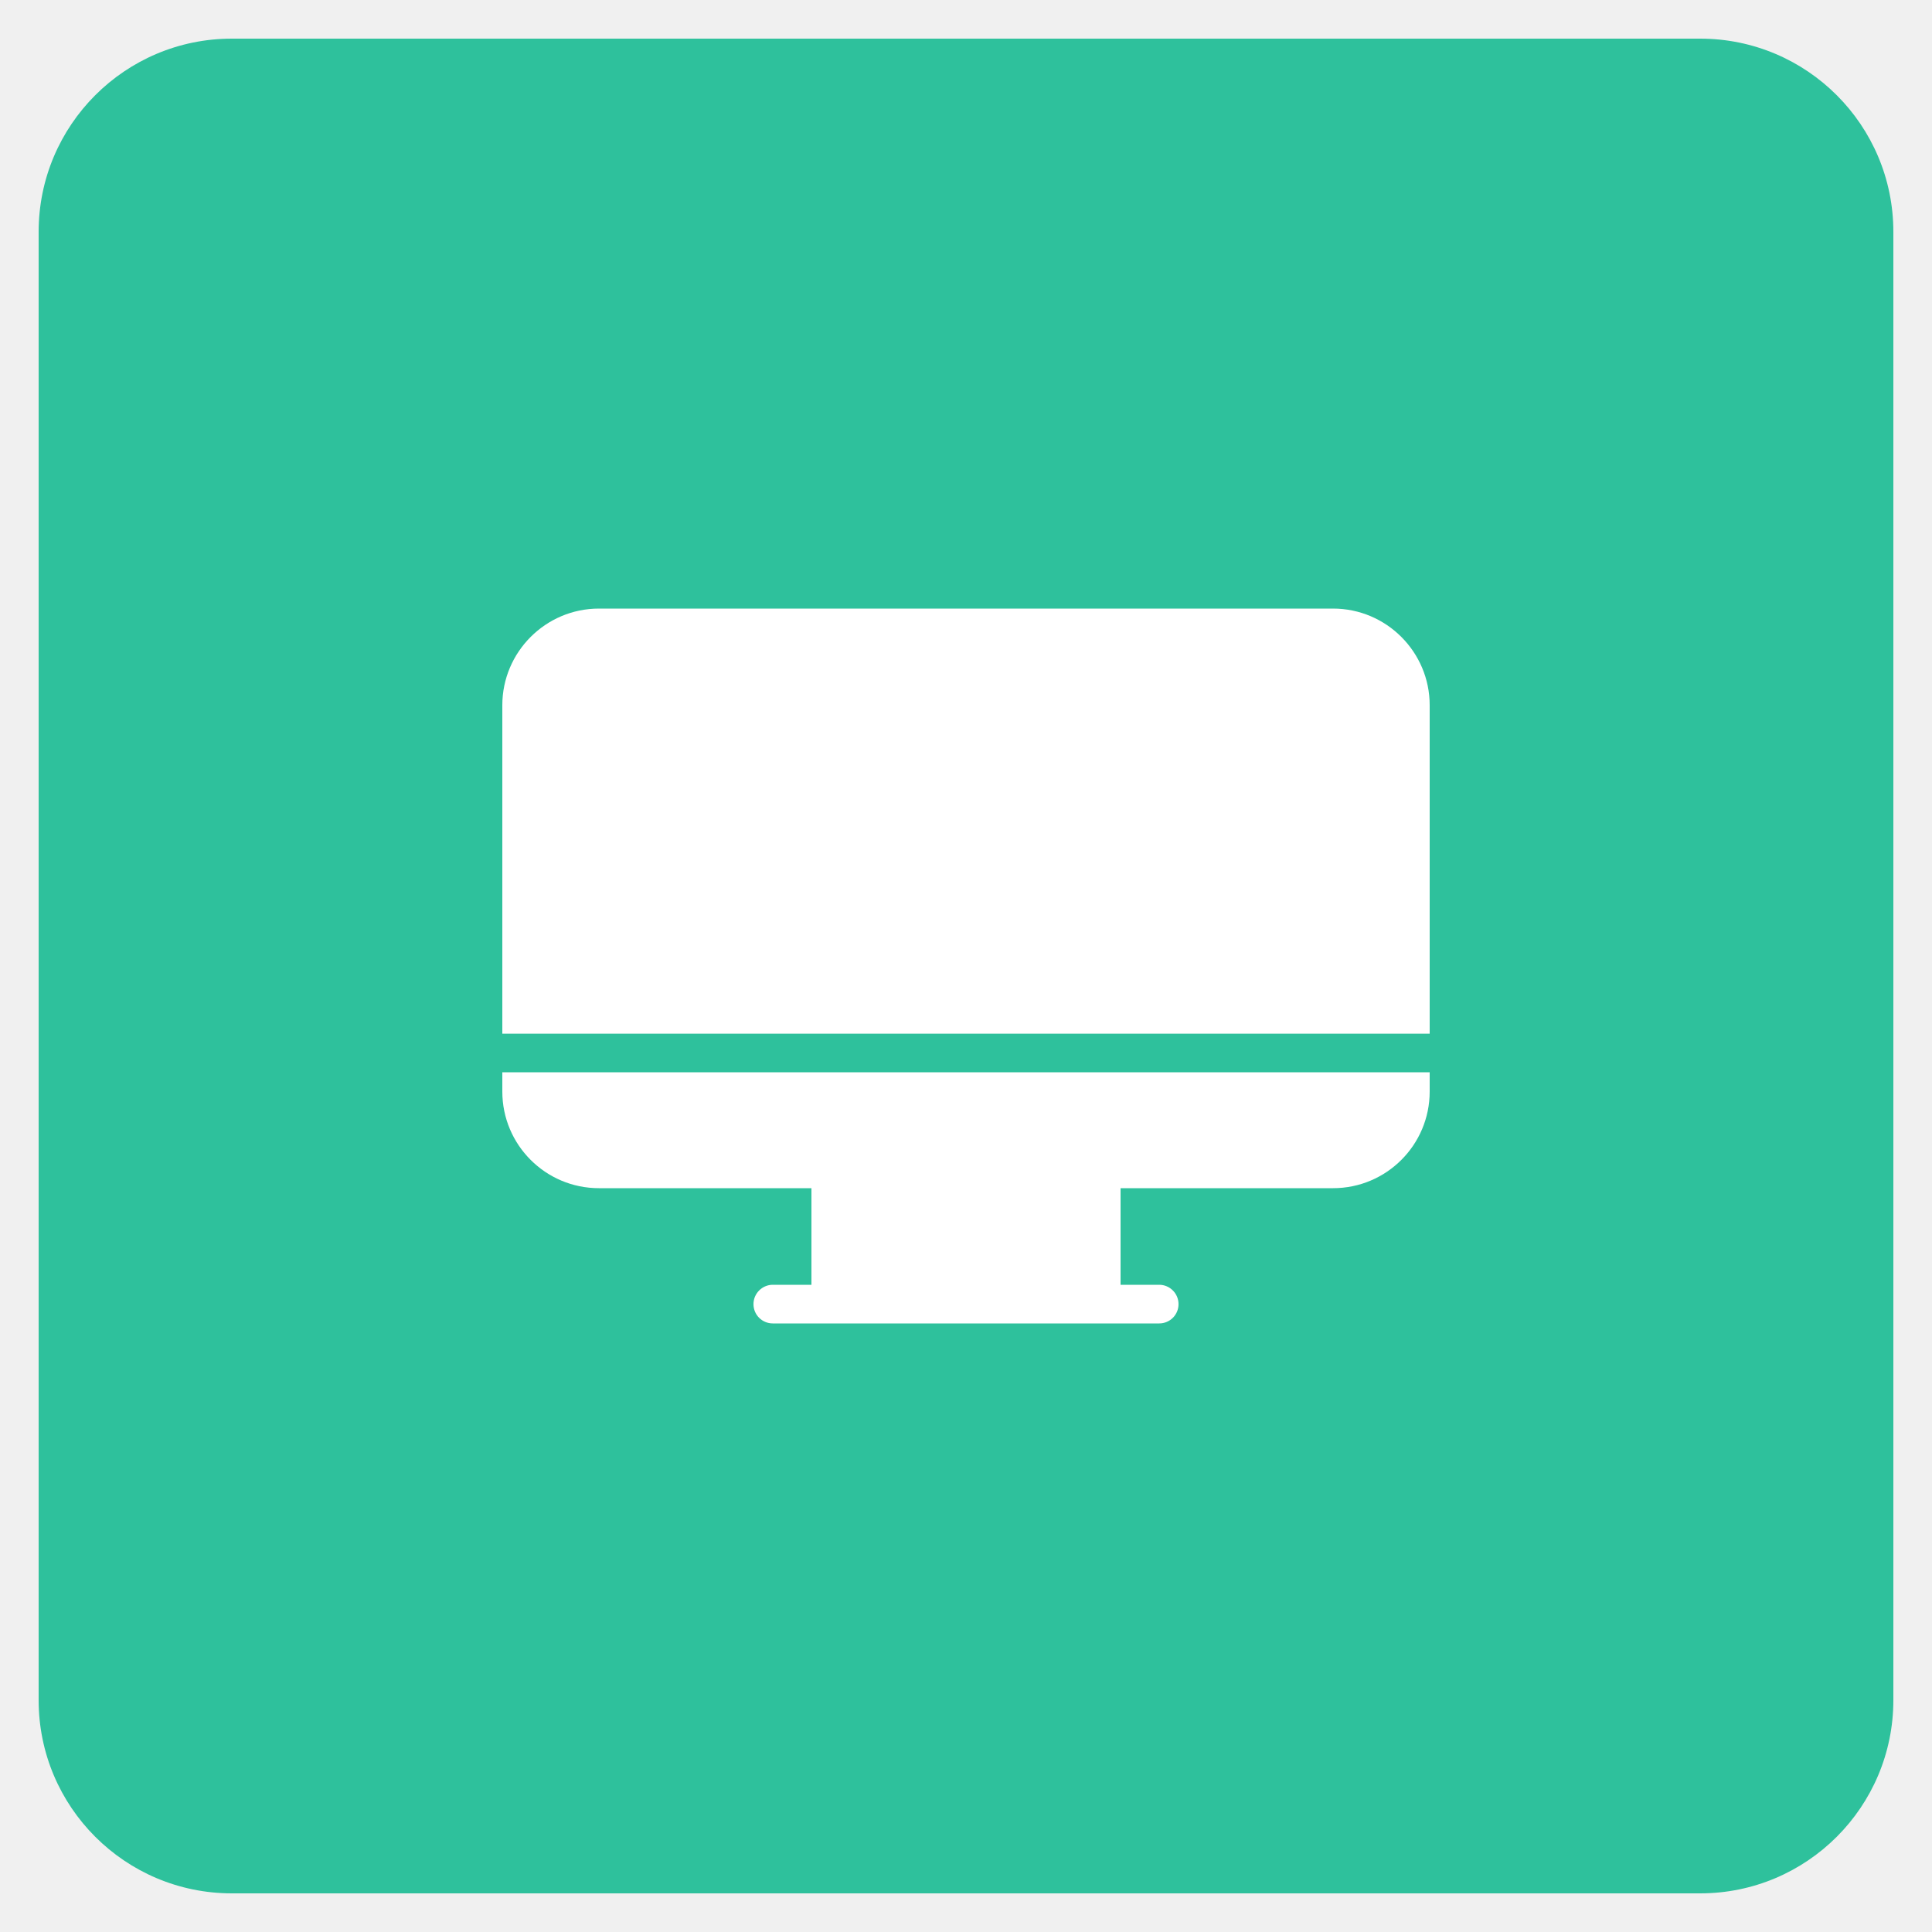
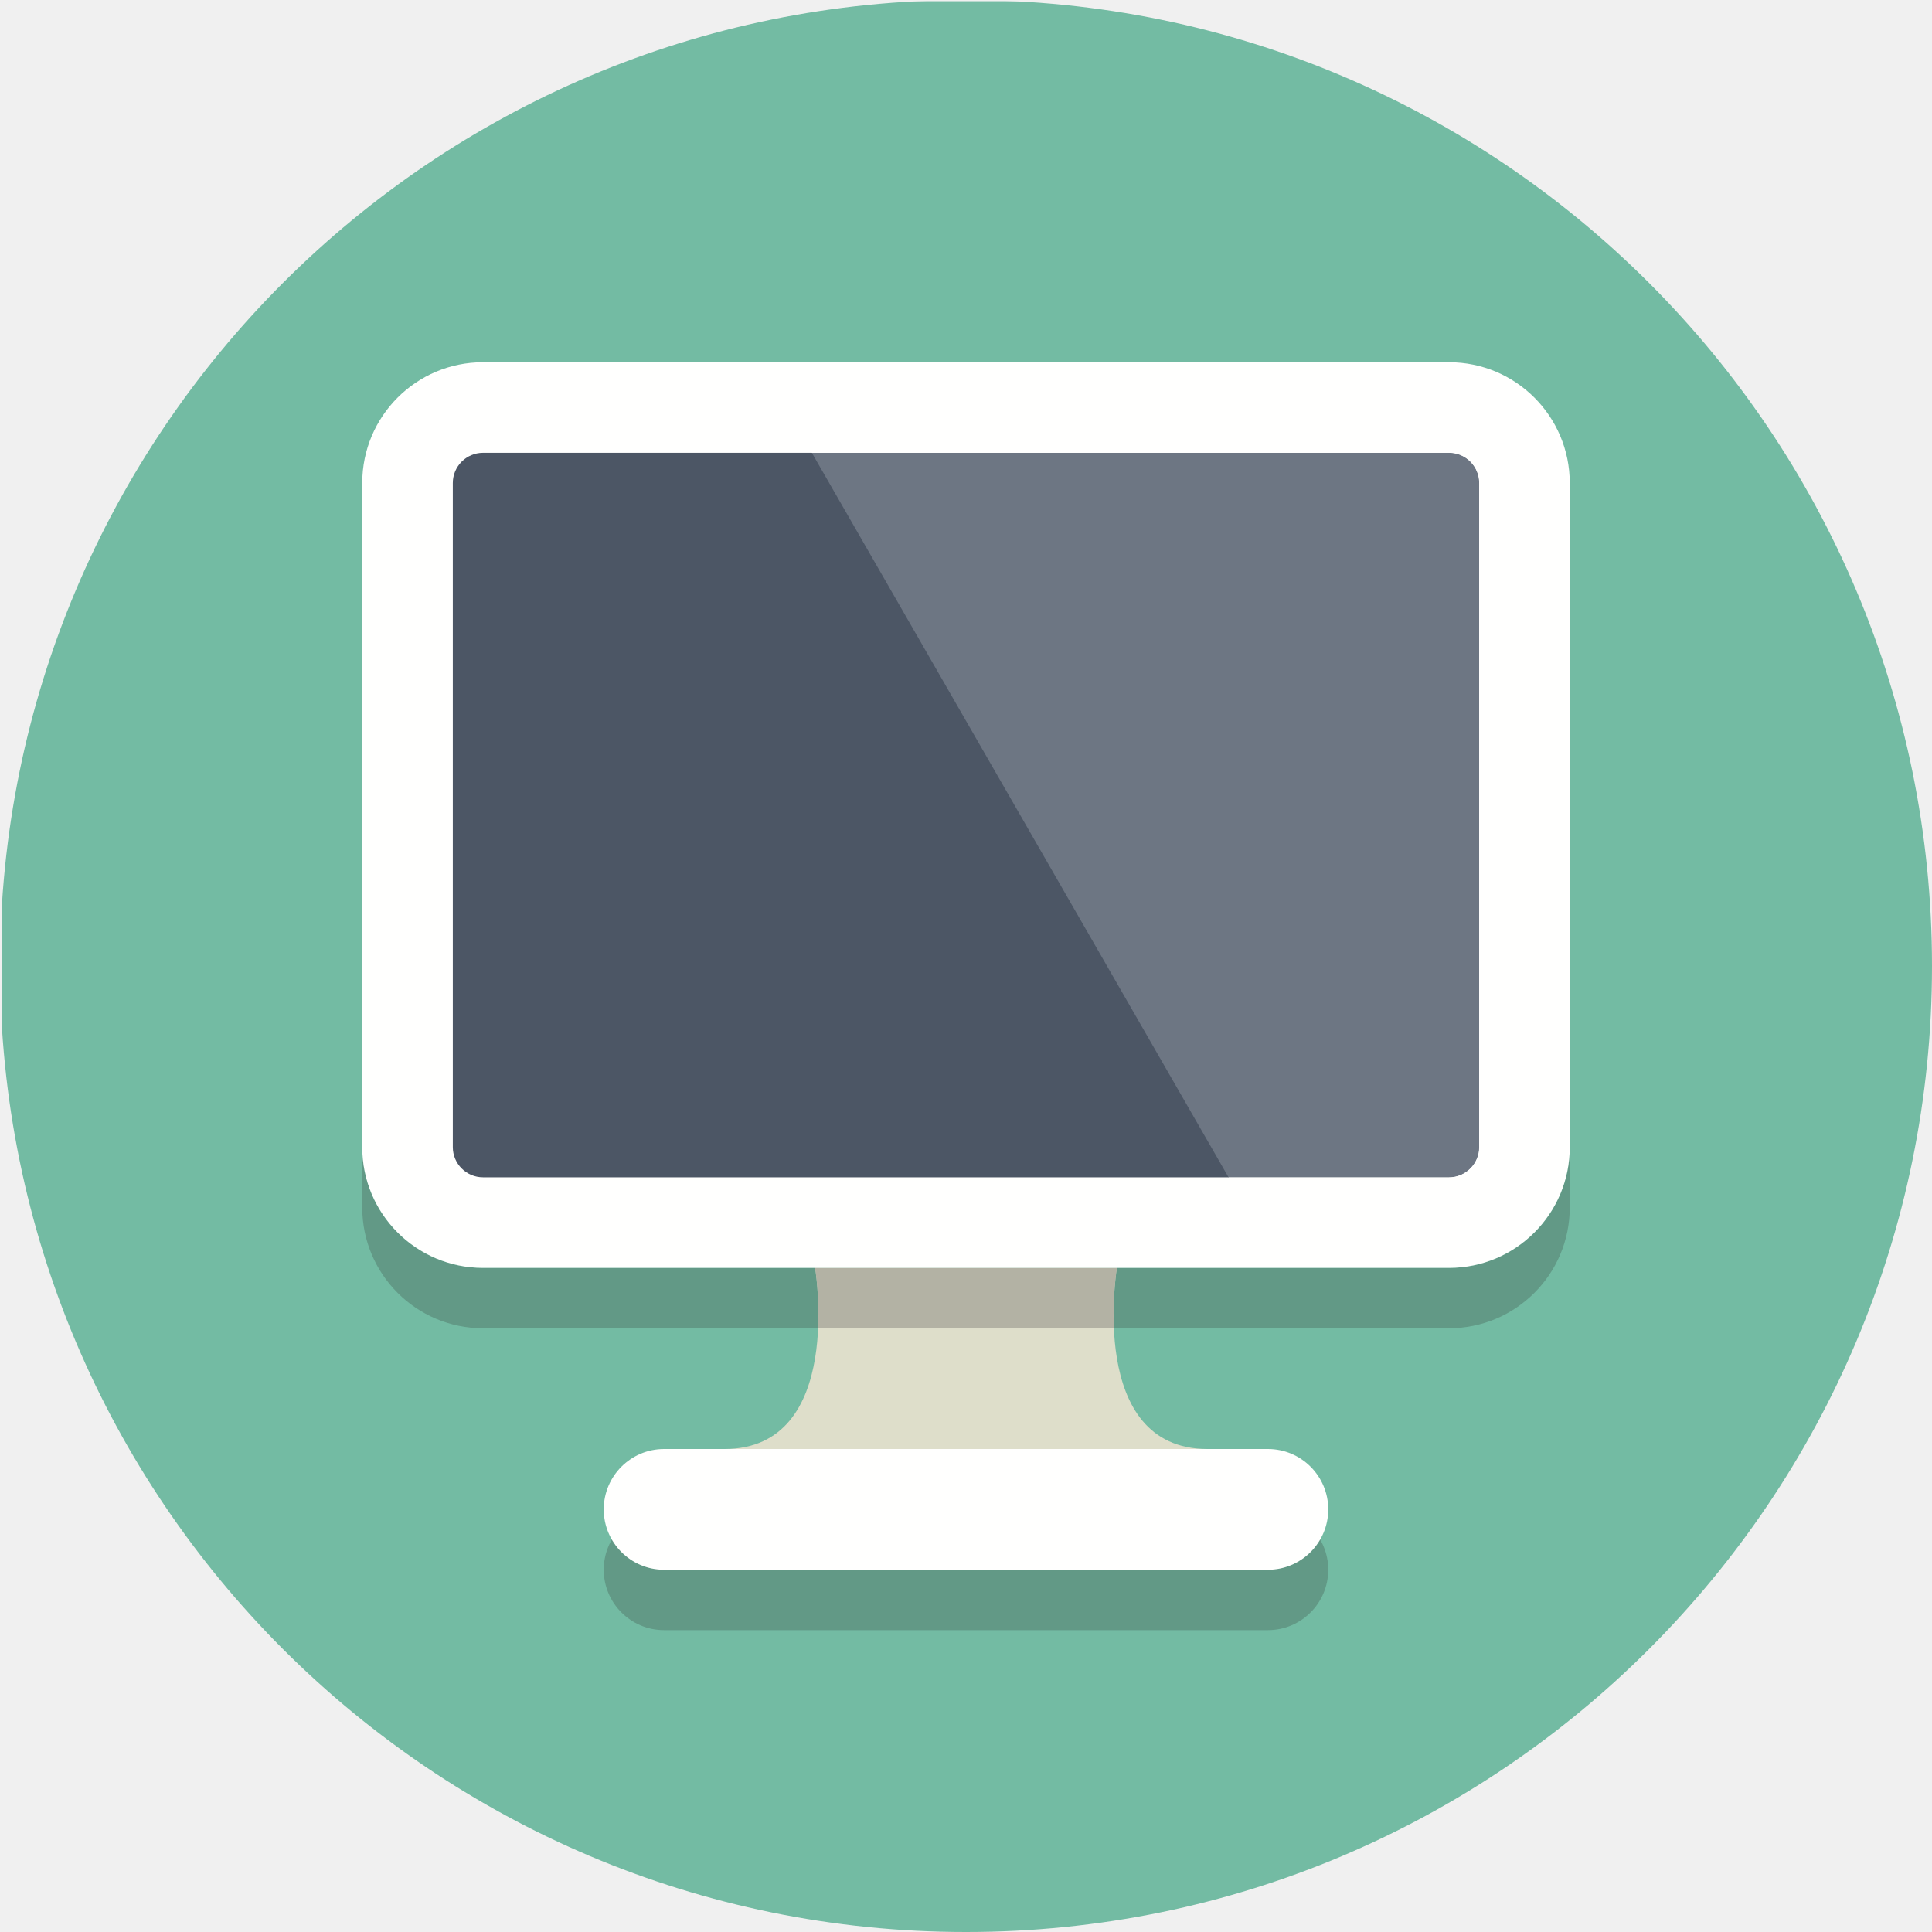
- <svg xmlns="http://www.w3.org/2000/svg" version="1.1" id="Layer_1" x="0px" y="0px" viewBox="0 0 100 100" xml:space="preserve">
-   <path fill="#2EC19C" d="M88 2H12C6.477 2 2 6.477 2 12v76c0 5.523 4.477 10 10 10h76c5.523 0 10-4.477 10-10V12c0-5.523-4.477-10-10-10z" />
-   <g fill="#FFF">
-     <path d="M69 31.5H31c-2.76 0-5 2.25-5 5v17.003h48V36.5c0-2.75-2.24-5-5-5z" />
-     <path d="M74 55.5v1c0 2.76-2.24 5-5 5H58v5h2c.55 0 1 .45 1 1 0 .56-.45 1-1 1H40c-.55 0-1-.44-1-1 0-.55.45-1 1-1h2v-5H31c-2.76 0-5-2.24-5-5v-1h48z" />
+ <svg xmlns="http://www.w3.org/2000/svg" xmlns:xlink="http://www.w3.org/1999/xlink" width="64px" height="64px" viewBox="0 0 64 64" version="1.1">
+   <defs>
+     <path id="path-1" d="M.06 64V.04H64V64z" />
+   </defs>
+   <g id="Page-1" stroke="none" stroke-width="1" fill="none" fill-rule="evenodd">
+     <g id="computer">
+       <g id="Group-3">
+         <mask id="mask-2" fill="#fff">
+           <use xlink:href="#path-1" />
+         </mask>
+         <path d="M64 32c0 17.673-14.327 32-32 32C14.327 64 0 49.673 0 32 0 14.327 14.327 0 32 0c17.673 0 32 14.327 32 32" id="Fill-1" fill="#73BBA3" mask="url(#mask-2)" />
+       </g>
+       <path d="M42 54H22a2 2 0 1 1 0-4h20a2 2 0 1 1 0 4" id="Fill-4" fill="#629986" />
+       <path d="M44 50a2 2 0 0 1-2 2H22a2 2 0 1 1 0-4h20a2 2 0 0 1 2 2" id="Fill-5" fill="#FFFFFE" />
+       <path d="M37 42s-1 6 3 6H24c4 0 3-6 3-6h10" id="Fill-6" fill="#DEDECA" />
+       <path d="M48 44H36.898c-.048-1.102.102-2 .102-2h11a4 4 0 0 0 4-4v2a4 4 0 0 1-4 4m-20.898 0H16a4 4 0 0 1-4-4V18v20a4 4 0 0 0 4 4h11s.15.898.102 2" id="Fill-7" fill="#629986" />
+       <path d="M36.898 44h-9.796c.048-1.102-.102-2-.102-2h10s-.15.898-.102 2" id="Fill-8" fill="#B3B2A4" />
+       <path d="M16 40.5a2.502 2.502 0 0 1-2.5-2.5V16c0-1.379 1.121-2.5 2.5-2.5h32c1.379 0 2.5 1.121 2.5 2.5v22c0 1.379-1.121 2.5-2.5 2.5H16" id="Fill-9" fill="#4C5665" />
+       <path d="M48 12H16a4 4 0 0 0-4 4v22a4 4 0 0 0 4 4h32a4 4 0 0 0 4-4V16a4 4 0 0 0-4-4m0 3c.551 0 1 .449 1 1v22c0 .551-.449 1-1 1H16c-.551 0-1-.449-1-1V16c0-.551.449-1 1-1h32" id="Fill-10" fill="#FFFFFE" />
+       <path d="M48 39h-7.303L26.894 15H48c.551 0 1 .449 1 1v22c0 .551-.449 1-1 1" id="Fill-11" fill="#6D7683" />
+       <path d="M50.001 39.879h-8.798L40.697 39H48c.551 0 1-.449 1-1V16c0-.551-.449-1-1-1H26.894l-.644-1.12h23.751v25.999" id="Fill-12" fill="#FFFFFE" />
+     </g>
  </g>
</svg>
